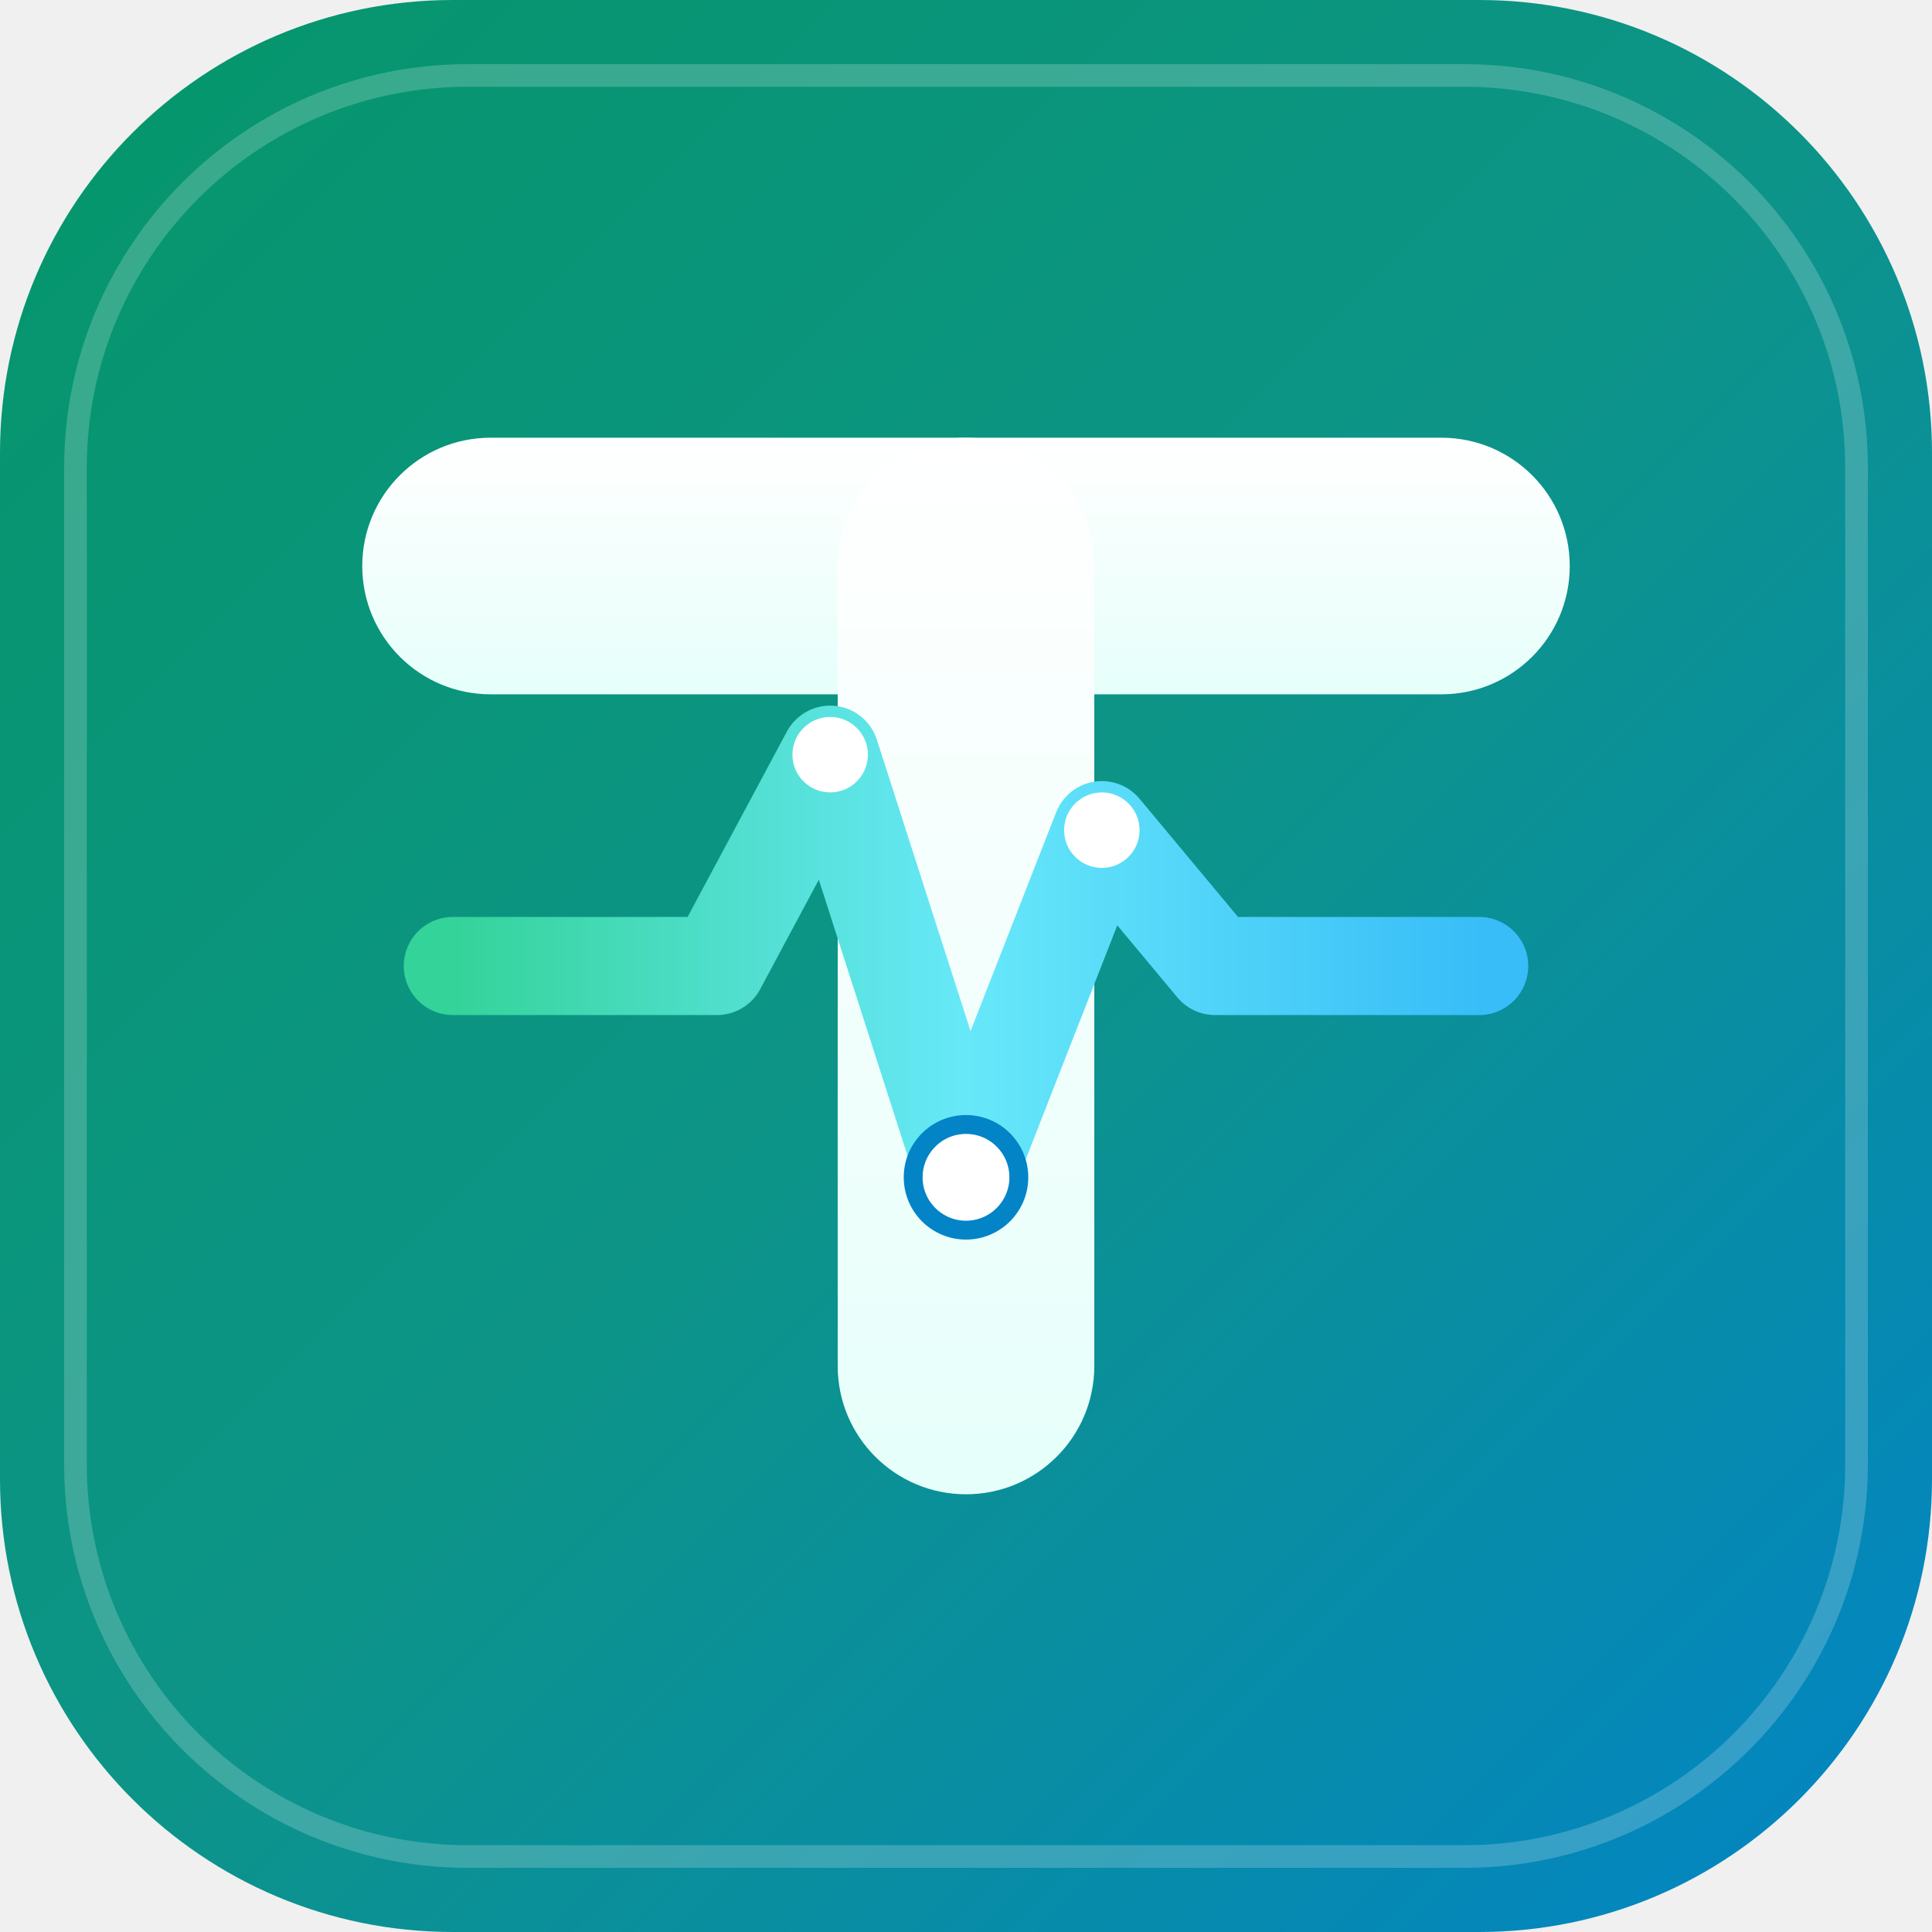
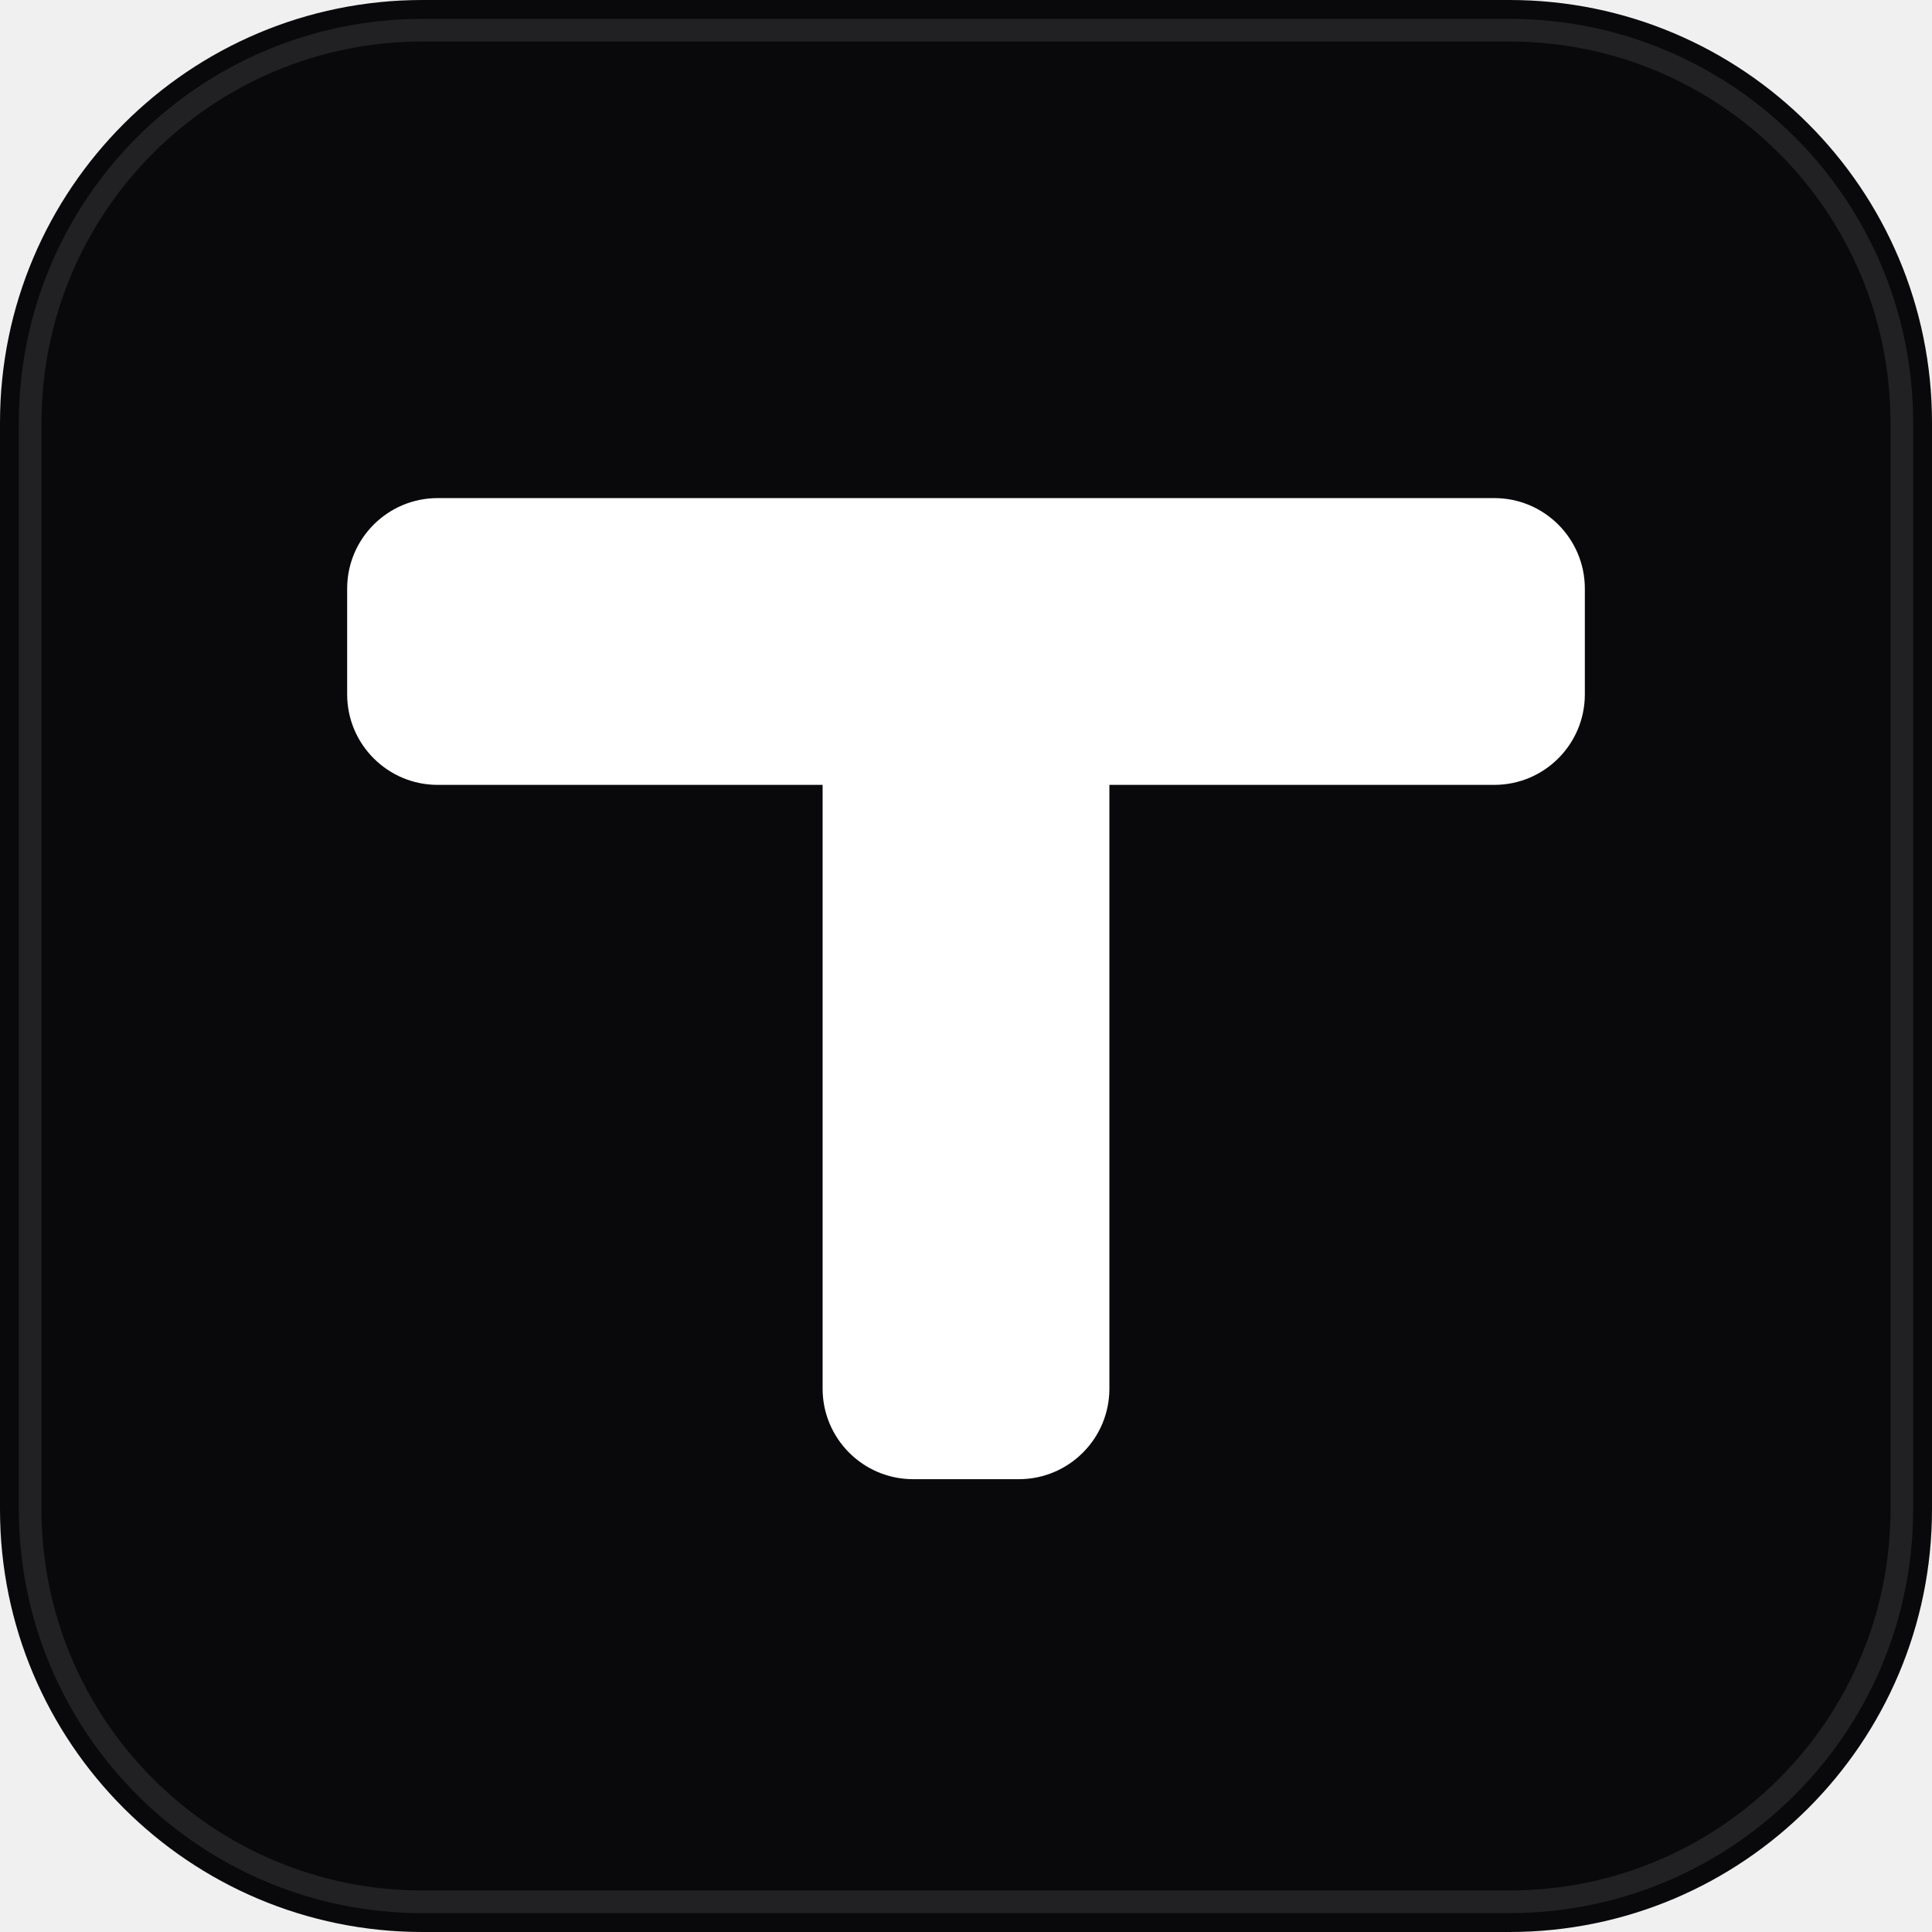
<svg xmlns="http://www.w3.org/2000/svg" viewBox="0 0 512 512" width="100%" height="100%">
-   <defs>
-     <linearGradient id="tinatGradient" x1="0%" y1="0%" x2="100%" y2="100%">
-       <stop offset="0%" stop-color="#059669" />
-       <stop offset="50%" stop-color="#0d9488" />
-       <stop offset="100%" stop-color="#0284c7" />
-     </linearGradient>
-     <linearGradient id="accentGradient" x1="0%" y1="0%" x2="0%" y2="100%">
-       <stop offset="0%" stop-color="#ffffff" />
-       <stop offset="100%" stop-color="#e6fffa" />
-     </linearGradient>
-     <linearGradient id="pulseGradient" x1="0%" y1="0%" x2="100%" y2="0%">
-       <stop offset="0%" stop-color="#34d399" />
-       <stop offset="50%" stop-color="#67e8f9" />
-       <stop offset="100%" stop-color="#38bdf8" />
-     </linearGradient>
-   </defs>
-   <rect width="512" height="512" rx="120" fill="url(#tinatGradient)" />
-   <rect x="20" y="20" width="472" height="472" rx="104" fill="none" stroke="#ffffff" stroke-width="6" stroke-opacity="0.2" />
-   <rect x="96" y="116" width="320" height="68" rx="34" fill="url(#accentGradient)" />
-   <rect x="222" y="116" width="68" height="280" rx="34" fill="url(#accentGradient)" />
-   <path d="M 120 256        L 190 256        L 220 200        L 256 312        L 292 220        L 322 256        L 392 256" fill="none" stroke="url(#pulseGradient)" stroke-width="26" stroke-linecap="round" stroke-linejoin="round" />
-   <circle cx="256" cy="312" r="14" fill="#ffffff" stroke="#0284c7" stroke-width="5" />
-   <circle cx="220" cy="200" r="10" fill="#ffffff" />
-   <circle cx="292" cy="220" r="10" fill="#ffffff" />
+   <rect width="512" height="512" rx="112" fill="#09090b" />
+   <rect x="8" y="8" width="496" height="496" rx="104" fill="none" stroke="#27272a" stroke-width="6" stroke-opacity="0.8" />
+   <path d="M 116 132        H 396        C 409.255 132 420 142.745 420 156        V 184        C 420 197.255 409.255 208 396 208        H 294        V 368        C 294 381.255 283.255 392 270 392        H 242        C 228.745 392 218 381.255 218 368        V 208        H 116        C 102.745 208 92 197.255 92 184        V 156        C 92 142.745 102.745 132 116 132        Z" fill="#ffffff" />
</svg>
